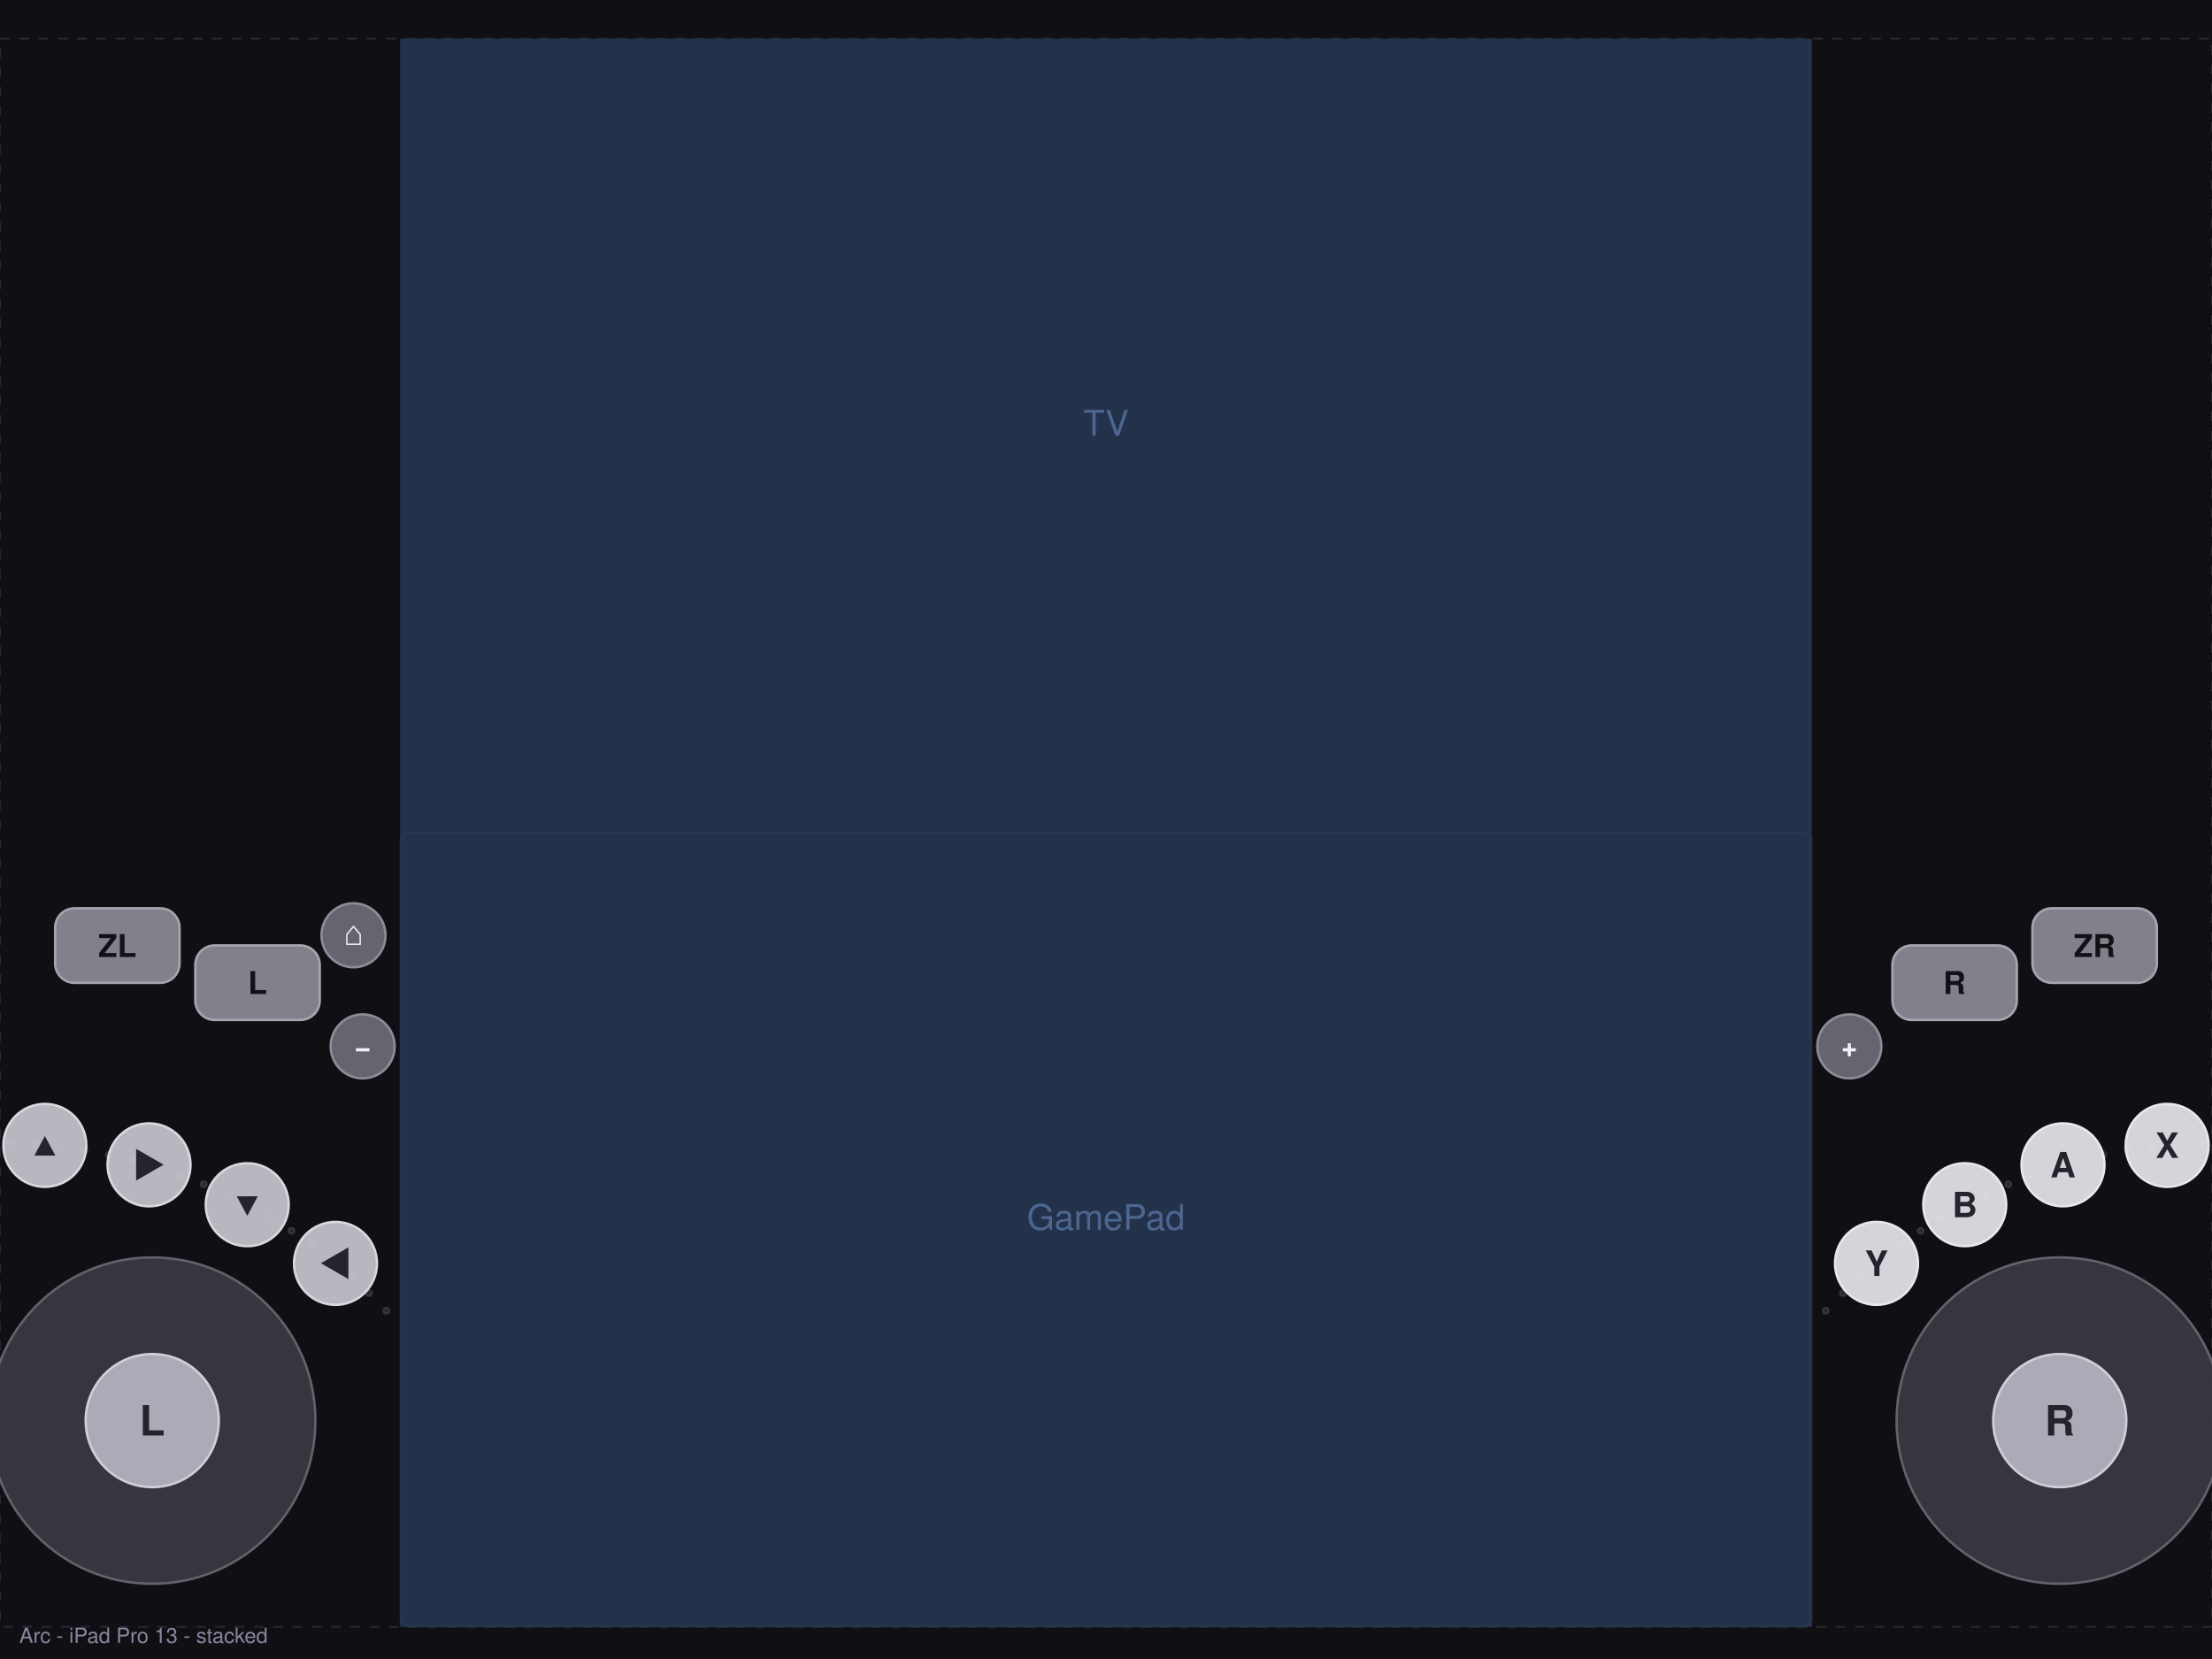
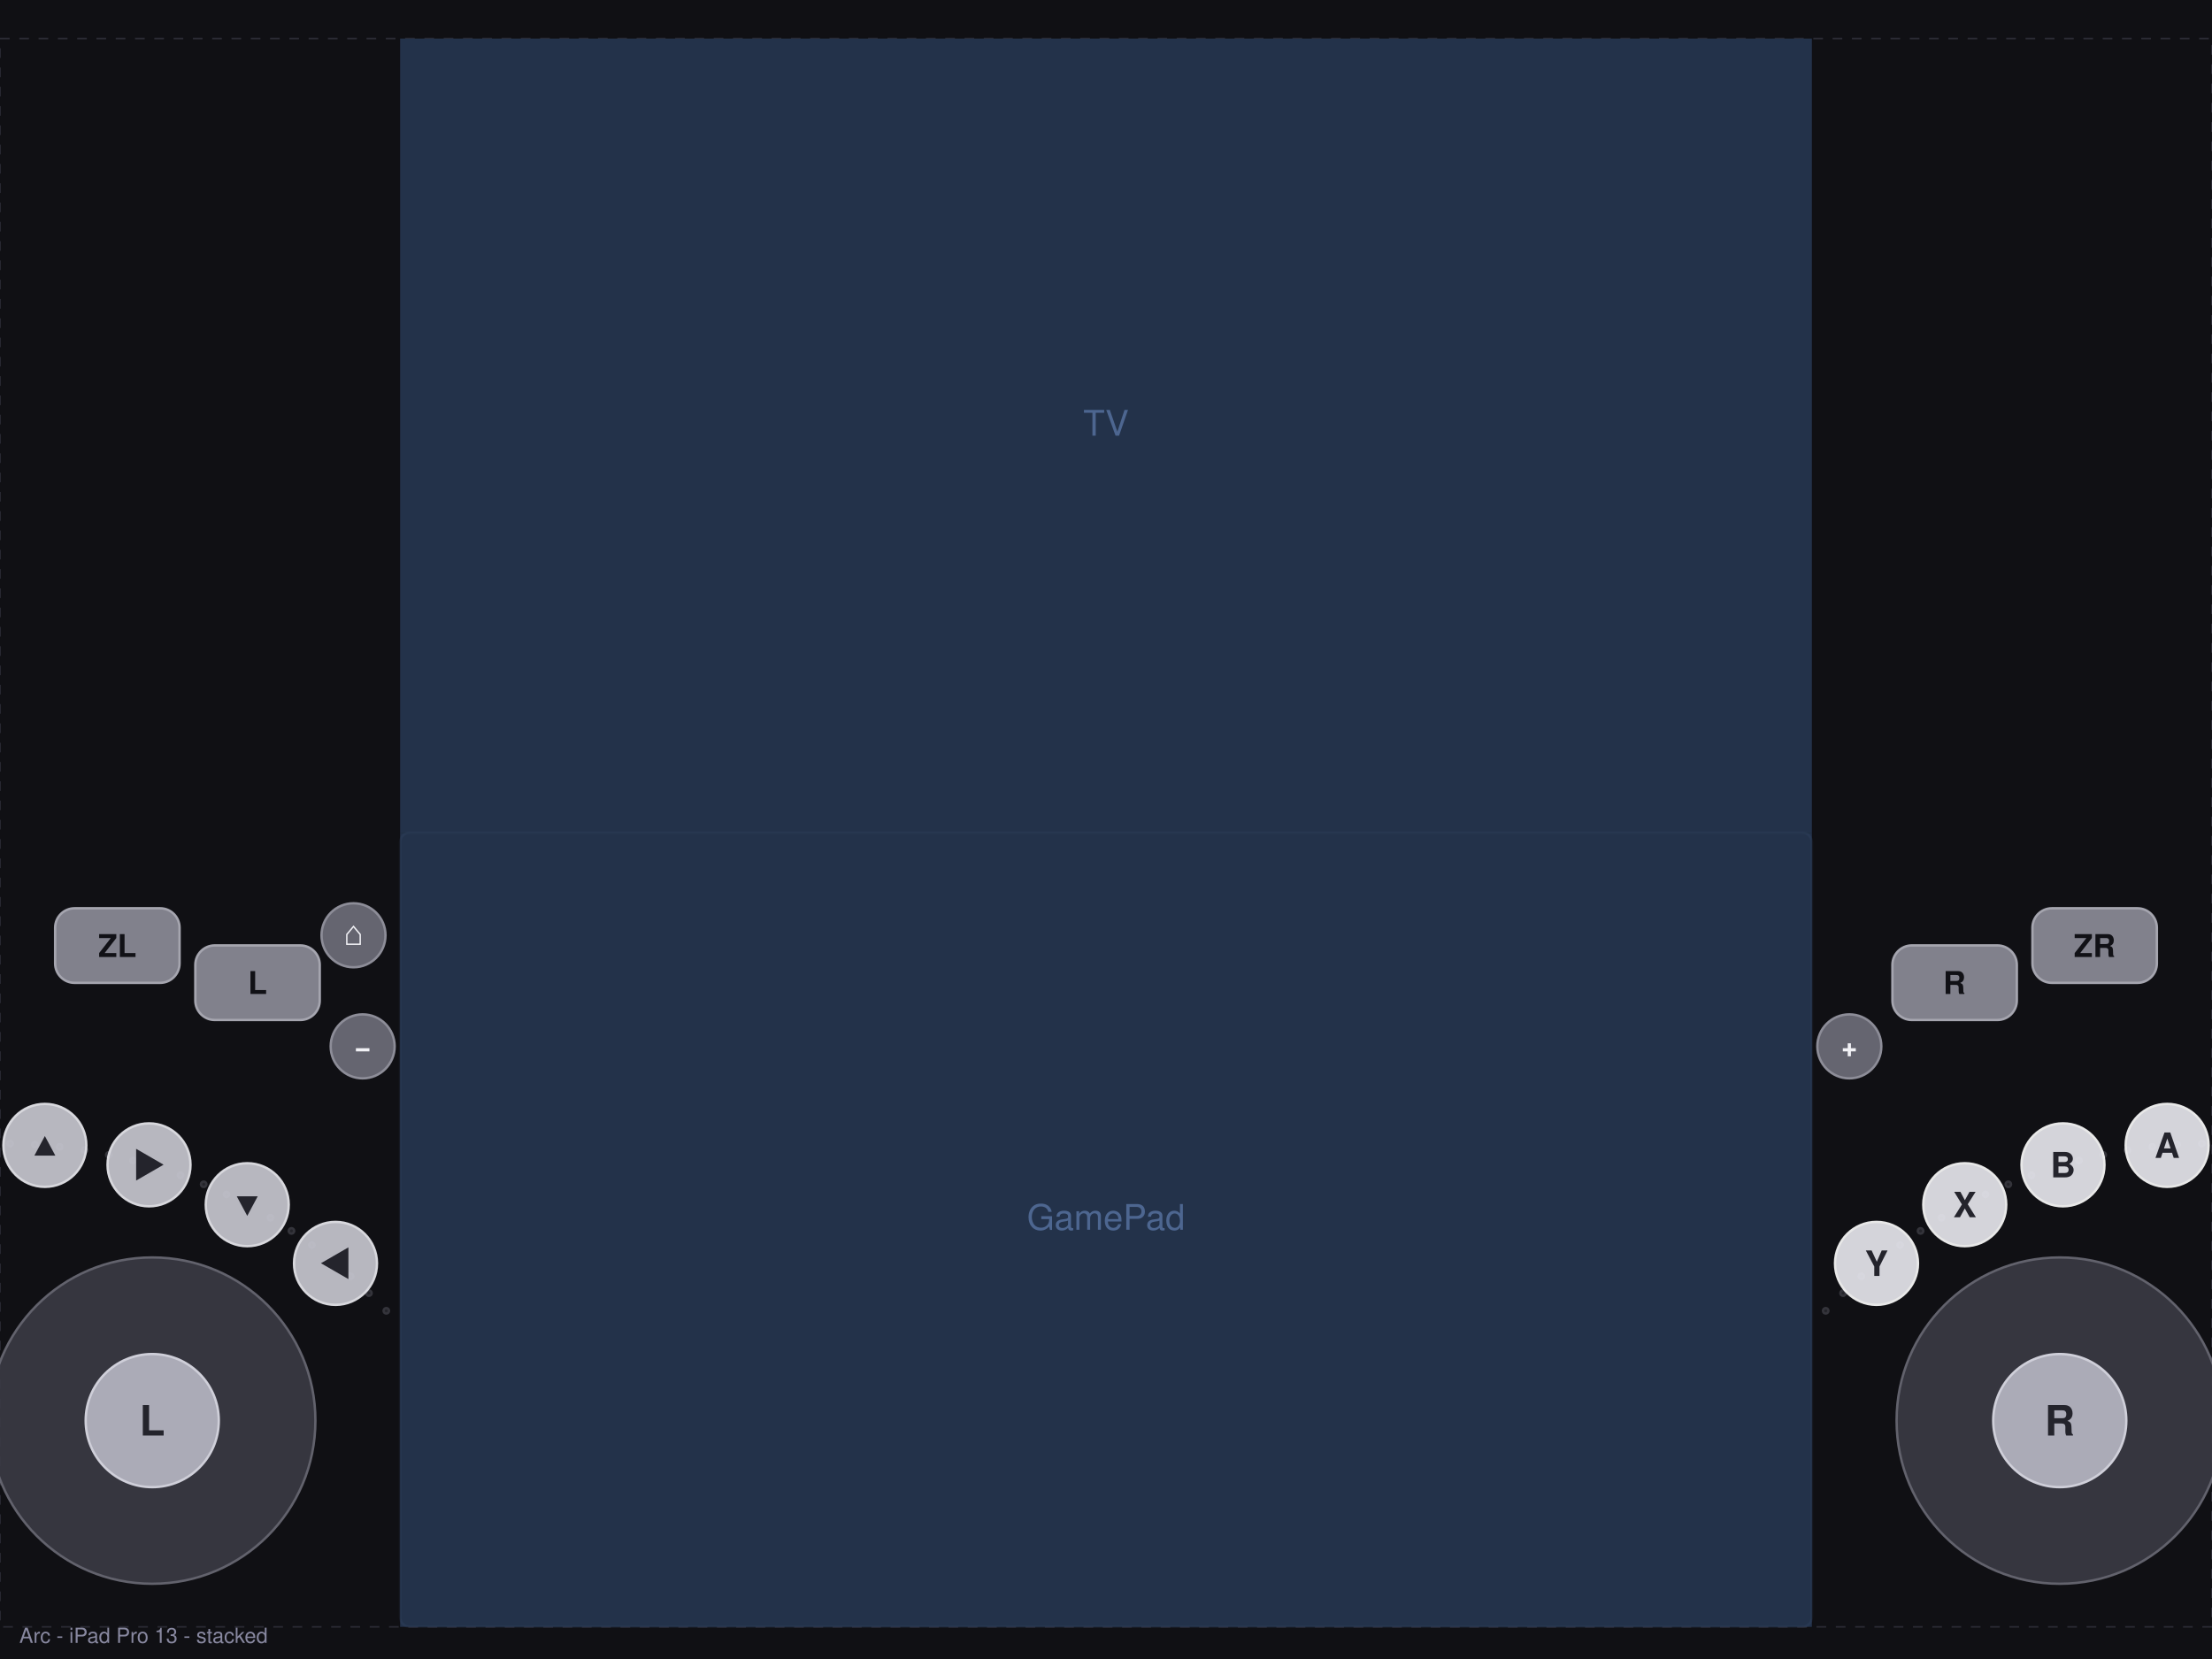
<svg xmlns="http://www.w3.org/2000/svg" width="1376" height="1032" viewBox="0 0 1376.0 1032.0" font-family="-apple-system, Helvetica, sans-serif">
  <rect width="100%" height="100%" fill="#101014" />
  <rect x="0.0" y="24.0" width="1376.0" height="988.0" fill="none" stroke="#2a2a33" stroke-dasharray="6 6" />
  <rect x="248.9" y="24.0" width="878.2" height="494.0" fill="#23324a" />
  <text x="688.0" y="271.0" fill="#4d6690" font-size="22" text-anchor="middle">TV</text>
  <rect x="248.9" y="518.0" width="878.2" height="494.0" fill="#23324a" />
  <text x="688.0" y="765.0" fill="#4d6690" font-size="22" text-anchor="middle">GamePad</text>
  <rect x="248.9" y="518.0" width="878.2" height="494.0" rx="6.0" fill="none" stroke="#4d6690" stroke-width="1.5" opacity="0.12" />
  <circle cx="1369.7" cy="711.4" r="1.7" fill="#55555f" stroke="#8a8a96" stroke-width="1.5" opacity="0.3" />
  <circle cx="1354.3" cy="712.0" r="1.7" fill="#55555f" stroke="#8a8a96" stroke-width="1.5" opacity="0.3" />
  <circle cx="1338.9" cy="713.4" r="1.7" fill="#55555f" stroke="#8a8a96" stroke-width="1.5" opacity="0.3" />
  <circle cx="1323.5" cy="715.5" r="1.7" fill="#55555f" stroke="#8a8a96" stroke-width="1.5" opacity="0.3" />
  <circle cx="1308.3" cy="718.4" r="1.7" fill="#55555f" stroke="#8a8a96" stroke-width="1.5" opacity="0.3" />
  <circle cx="1293.2" cy="721.9" r="1.7" fill="#55555f" stroke="#8a8a96" stroke-width="1.5" opacity="0.3" />
  <circle cx="1278.4" cy="726.1" r="1.7" fill="#55555f" stroke="#8a8a96" stroke-width="1.5" opacity="0.3" />
  <circle cx="1263.7" cy="731.1" r="1.7" fill="#55555f" stroke="#8a8a96" stroke-width="1.5" opacity="0.3" />
  <circle cx="1249.3" cy="736.7" r="1.7" fill="#55555f" stroke="#8a8a96" stroke-width="1.5" opacity="0.3" />
  <circle cx="1235.1" cy="743.0" r="1.7" fill="#55555f" stroke="#8a8a96" stroke-width="1.5" opacity="0.3" />
  <circle cx="1221.3" cy="749.9" r="1.7" fill="#55555f" stroke="#8a8a96" stroke-width="1.5" opacity="0.3" />
  <circle cx="1207.8" cy="757.5" r="1.7" fill="#55555f" stroke="#8a8a96" stroke-width="1.5" opacity="0.3" />
  <circle cx="1194.7" cy="765.7" r="1.7" fill="#55555f" stroke="#8a8a96" stroke-width="1.5" opacity="0.3" />
  <circle cx="1182.0" cy="774.5" r="1.7" fill="#55555f" stroke="#8a8a96" stroke-width="1.5" opacity="0.3" />
  <circle cx="1169.7" cy="783.9" r="1.7" fill="#55555f" stroke="#8a8a96" stroke-width="1.5" opacity="0.3" />
  <circle cx="1157.9" cy="793.9" r="1.7" fill="#55555f" stroke="#8a8a96" stroke-width="1.5" opacity="0.3" />
  <circle cx="1146.5" cy="804.4" r="1.7" fill="#55555f" stroke="#8a8a96" stroke-width="1.5" opacity="0.3" />
  <circle cx="1135.7" cy="815.4" r="1.7" fill="#55555f" stroke="#8a8a96" stroke-width="1.5" opacity="0.3" />
  <circle cx="6.3" cy="711.4" r="1.7" fill="#55555f" stroke="#8a8a96" stroke-width="1.5" opacity="0.3" />
  <circle cx="21.7" cy="712.0" r="1.7" fill="#55555f" stroke="#8a8a96" stroke-width="1.5" opacity="0.3" />
  <circle cx="37.1" cy="713.4" r="1.7" fill="#55555f" stroke="#8a8a96" stroke-width="1.5" opacity="0.3" />
  <circle cx="52.5" cy="715.5" r="1.7" fill="#55555f" stroke="#8a8a96" stroke-width="1.5" opacity="0.3" />
  <circle cx="67.7" cy="718.4" r="1.7" fill="#55555f" stroke="#8a8a96" stroke-width="1.5" opacity="0.3" />
  <circle cx="82.8" cy="721.9" r="1.7" fill="#55555f" stroke="#8a8a96" stroke-width="1.5" opacity="0.3" />
  <circle cx="97.6" cy="726.1" r="1.7" fill="#55555f" stroke="#8a8a96" stroke-width="1.5" opacity="0.3" />
  <circle cx="112.3" cy="731.1" r="1.7" fill="#55555f" stroke="#8a8a96" stroke-width="1.5" opacity="0.3" />
  <circle cx="126.7" cy="736.7" r="1.7" fill="#55555f" stroke="#8a8a96" stroke-width="1.5" opacity="0.3" />
  <circle cx="140.9" cy="743.0" r="1.7" fill="#55555f" stroke="#8a8a96" stroke-width="1.5" opacity="0.3" />
  <circle cx="154.7" cy="749.9" r="1.7" fill="#55555f" stroke="#8a8a96" stroke-width="1.5" opacity="0.3" />
  <circle cx="168.2" cy="757.5" r="1.7" fill="#55555f" stroke="#8a8a96" stroke-width="1.5" opacity="0.3" />
  <circle cx="181.3" cy="765.7" r="1.7" fill="#55555f" stroke="#8a8a96" stroke-width="1.5" opacity="0.3" />
  <circle cx="194.0" cy="774.5" r="1.7" fill="#55555f" stroke="#8a8a96" stroke-width="1.5" opacity="0.3" />
  <circle cx="206.3" cy="783.9" r="1.7" fill="#55555f" stroke="#8a8a96" stroke-width="1.5" opacity="0.3" />
  <circle cx="218.1" cy="793.9" r="1.7" fill="#55555f" stroke="#8a8a96" stroke-width="1.5" opacity="0.3" />
  <circle cx="229.5" cy="804.4" r="1.7" fill="#55555f" stroke="#8a8a96" stroke-width="1.5" opacity="0.3" />
  <circle cx="240.3" cy="815.4" r="1.7" fill="#55555f" stroke="#8a8a96" stroke-width="1.5" opacity="0.3" />
  <circle cx="1348.1" cy="712.5" r="25.8" fill="#e9e9ef" stroke="#ffffff" stroke-width="1.5" opacity="0.9" />
-   <text x="1348.1" y="720.3" fill="#24242c" font-size="21.7" font-weight="600" text-anchor="middle" opacity="1.0">X</text>
+   <text x="1348.1" y="720.3" fill="#24242c" font-size="21.7" font-weight="600" text-anchor="middle" opacity="1.0">A</text>
  <circle cx="1283.3" cy="724.6" r="25.8" fill="#e9e9ef" stroke="#ffffff" stroke-width="1.5" opacity="0.9" />
-   <text x="1283.3" y="732.4" fill="#24242c" font-size="21.7" font-weight="600" text-anchor="middle" opacity="1.0">A</text>
+   <text x="1283.3" y="732.4" fill="#24242c" font-size="21.7" font-weight="600" text-anchor="middle" opacity="1.0">B</text>
  <circle cx="1222.2" cy="749.4" r="25.8" fill="#e9e9ef" stroke="#ffffff" stroke-width="1.5" opacity="0.9" />
-   <text x="1222.2" y="757.2" fill="#24242c" font-size="21.7" font-weight="600" text-anchor="middle" opacity="1.0">B</text>
+   <text x="1222.2" y="757.2" fill="#24242c" font-size="21.7" font-weight="600" text-anchor="middle" opacity="1.0">X</text>
  <circle cx="1167.3" cy="785.9" r="25.8" fill="#e9e9ef" stroke="#ffffff" stroke-width="1.5" opacity="0.9" />
  <text x="1167.3" y="793.7" fill="#24242c" font-size="21.7" font-weight="600" text-anchor="middle" opacity="1.0">Y</text>
  <circle cx="1281.3" cy="883.7" r="101.5" fill="#3a3a44" stroke="#6a6a76" stroke-width="1.5" opacity="0.9" />
  <circle cx="1281.3" cy="883.7" r="41.4" fill="#b8b8c4" stroke="#e0e0ea" stroke-width="1.5" opacity="0.9" />
  <text x="1281.3" y="893.0" fill="#24242c" font-size="26.0" font-weight="600" text-anchor="middle" opacity="1.0">R</text>
  <rect x="1264.3" y="565.0" width="77.4" height="46.4" rx="12.1" fill="#8d8d99" stroke="#b5b5c0" stroke-width="1.5" opacity="0.9" />
  <text x="1303.0" y="595.3" fill="#111116" font-size="19.5" font-weight="600" text-anchor="middle" opacity="1.0">ZR</text>
  <rect x="1177.2" y="588.1" width="77.4" height="46.4" rx="12.1" fill="#8d8d99" stroke="#b5b5c0" stroke-width="1.5" opacity="0.9" />
  <text x="1215.8" y="618.3" fill="#111116" font-size="19.5" font-weight="600" text-anchor="middle" opacity="1.0">R</text>
  <circle cx="1150.4" cy="650.9" r="19.9" fill="#6e6e7a" stroke="#9a9aa6" stroke-width="1.5" opacity="0.9" />
  <text x="1150.4" y="656.9" fill="#f2f2f6" font-size="16.7" font-weight="600" text-anchor="middle" opacity="1.0">+</text>
  <circle cx="27.9" cy="712.5" r="25.8" fill="#c9c9d2" stroke="#ededf3" stroke-width="1.5" opacity="0.9" />
  <text x="27.9" y="720.3" fill="#24242c" font-size="21.7" font-weight="600" text-anchor="middle" opacity="1.0">▲</text>
  <circle cx="92.7" cy="724.6" r="25.8" fill="#c9c9d2" stroke="#ededf3" stroke-width="1.5" opacity="0.9" />
  <text x="92.7" y="732.4" fill="#24242c" font-size="21.7" font-weight="600" text-anchor="middle" opacity="1.0">▶</text>
  <circle cx="153.8" cy="749.4" r="25.8" fill="#c9c9d2" stroke="#ededf3" stroke-width="1.5" opacity="0.9" />
  <text x="153.8" y="757.2" fill="#24242c" font-size="21.7" font-weight="600" text-anchor="middle" opacity="1.0">▼</text>
  <circle cx="208.7" cy="785.9" r="25.8" fill="#c9c9d2" stroke="#ededf3" stroke-width="1.5" opacity="0.9" />
  <text x="208.7" y="793.7" fill="#24242c" font-size="21.7" font-weight="600" text-anchor="middle" opacity="1.0">◀</text>
  <circle cx="94.7" cy="883.7" r="101.5" fill="#3a3a44" stroke="#6a6a76" stroke-width="1.5" opacity="0.9" />
  <circle cx="94.7" cy="883.7" r="41.4" fill="#b8b8c4" stroke="#e0e0ea" stroke-width="1.5" opacity="0.9" />
  <text x="94.7" y="893.0" fill="#24242c" font-size="26.0" font-weight="600" text-anchor="middle" opacity="1.0">L</text>
  <rect x="34.3" y="565.0" width="77.4" height="46.4" rx="12.1" fill="#8d8d99" stroke="#b5b5c0" stroke-width="1.5" opacity="0.9" />
  <text x="73.0" y="595.3" fill="#111116" font-size="19.5" font-weight="600" text-anchor="middle" opacity="1.0">ZL</text>
  <rect x="121.5" y="588.1" width="77.4" height="46.4" rx="12.1" fill="#8d8d99" stroke="#b5b5c0" stroke-width="1.5" opacity="0.9" />
  <text x="160.2" y="618.3" fill="#111116" font-size="19.5" font-weight="600" text-anchor="middle" opacity="1.0">L</text>
  <circle cx="225.6" cy="650.9" r="19.9" fill="#6e6e7a" stroke="#9a9aa6" stroke-width="1.5" opacity="0.9" />
  <text x="225.6" y="656.9" fill="#f2f2f6" font-size="16.7" font-weight="600" text-anchor="middle" opacity="1.0">−</text>
  <circle cx="219.9" cy="581.8" r="19.9" fill="#6e6e7a" stroke="#9a9aa6" stroke-width="1.5" opacity="0.9" />
  <text x="219.9" y="587.8" fill="#f2f2f6" font-size="16.7" font-weight="600" text-anchor="middle" opacity="1.0">⌂</text>
  <text x="12" y="1022.0" fill="#8888a0" font-size="13">Arc - iPad Pro 13 - stacked</text>
</svg>
